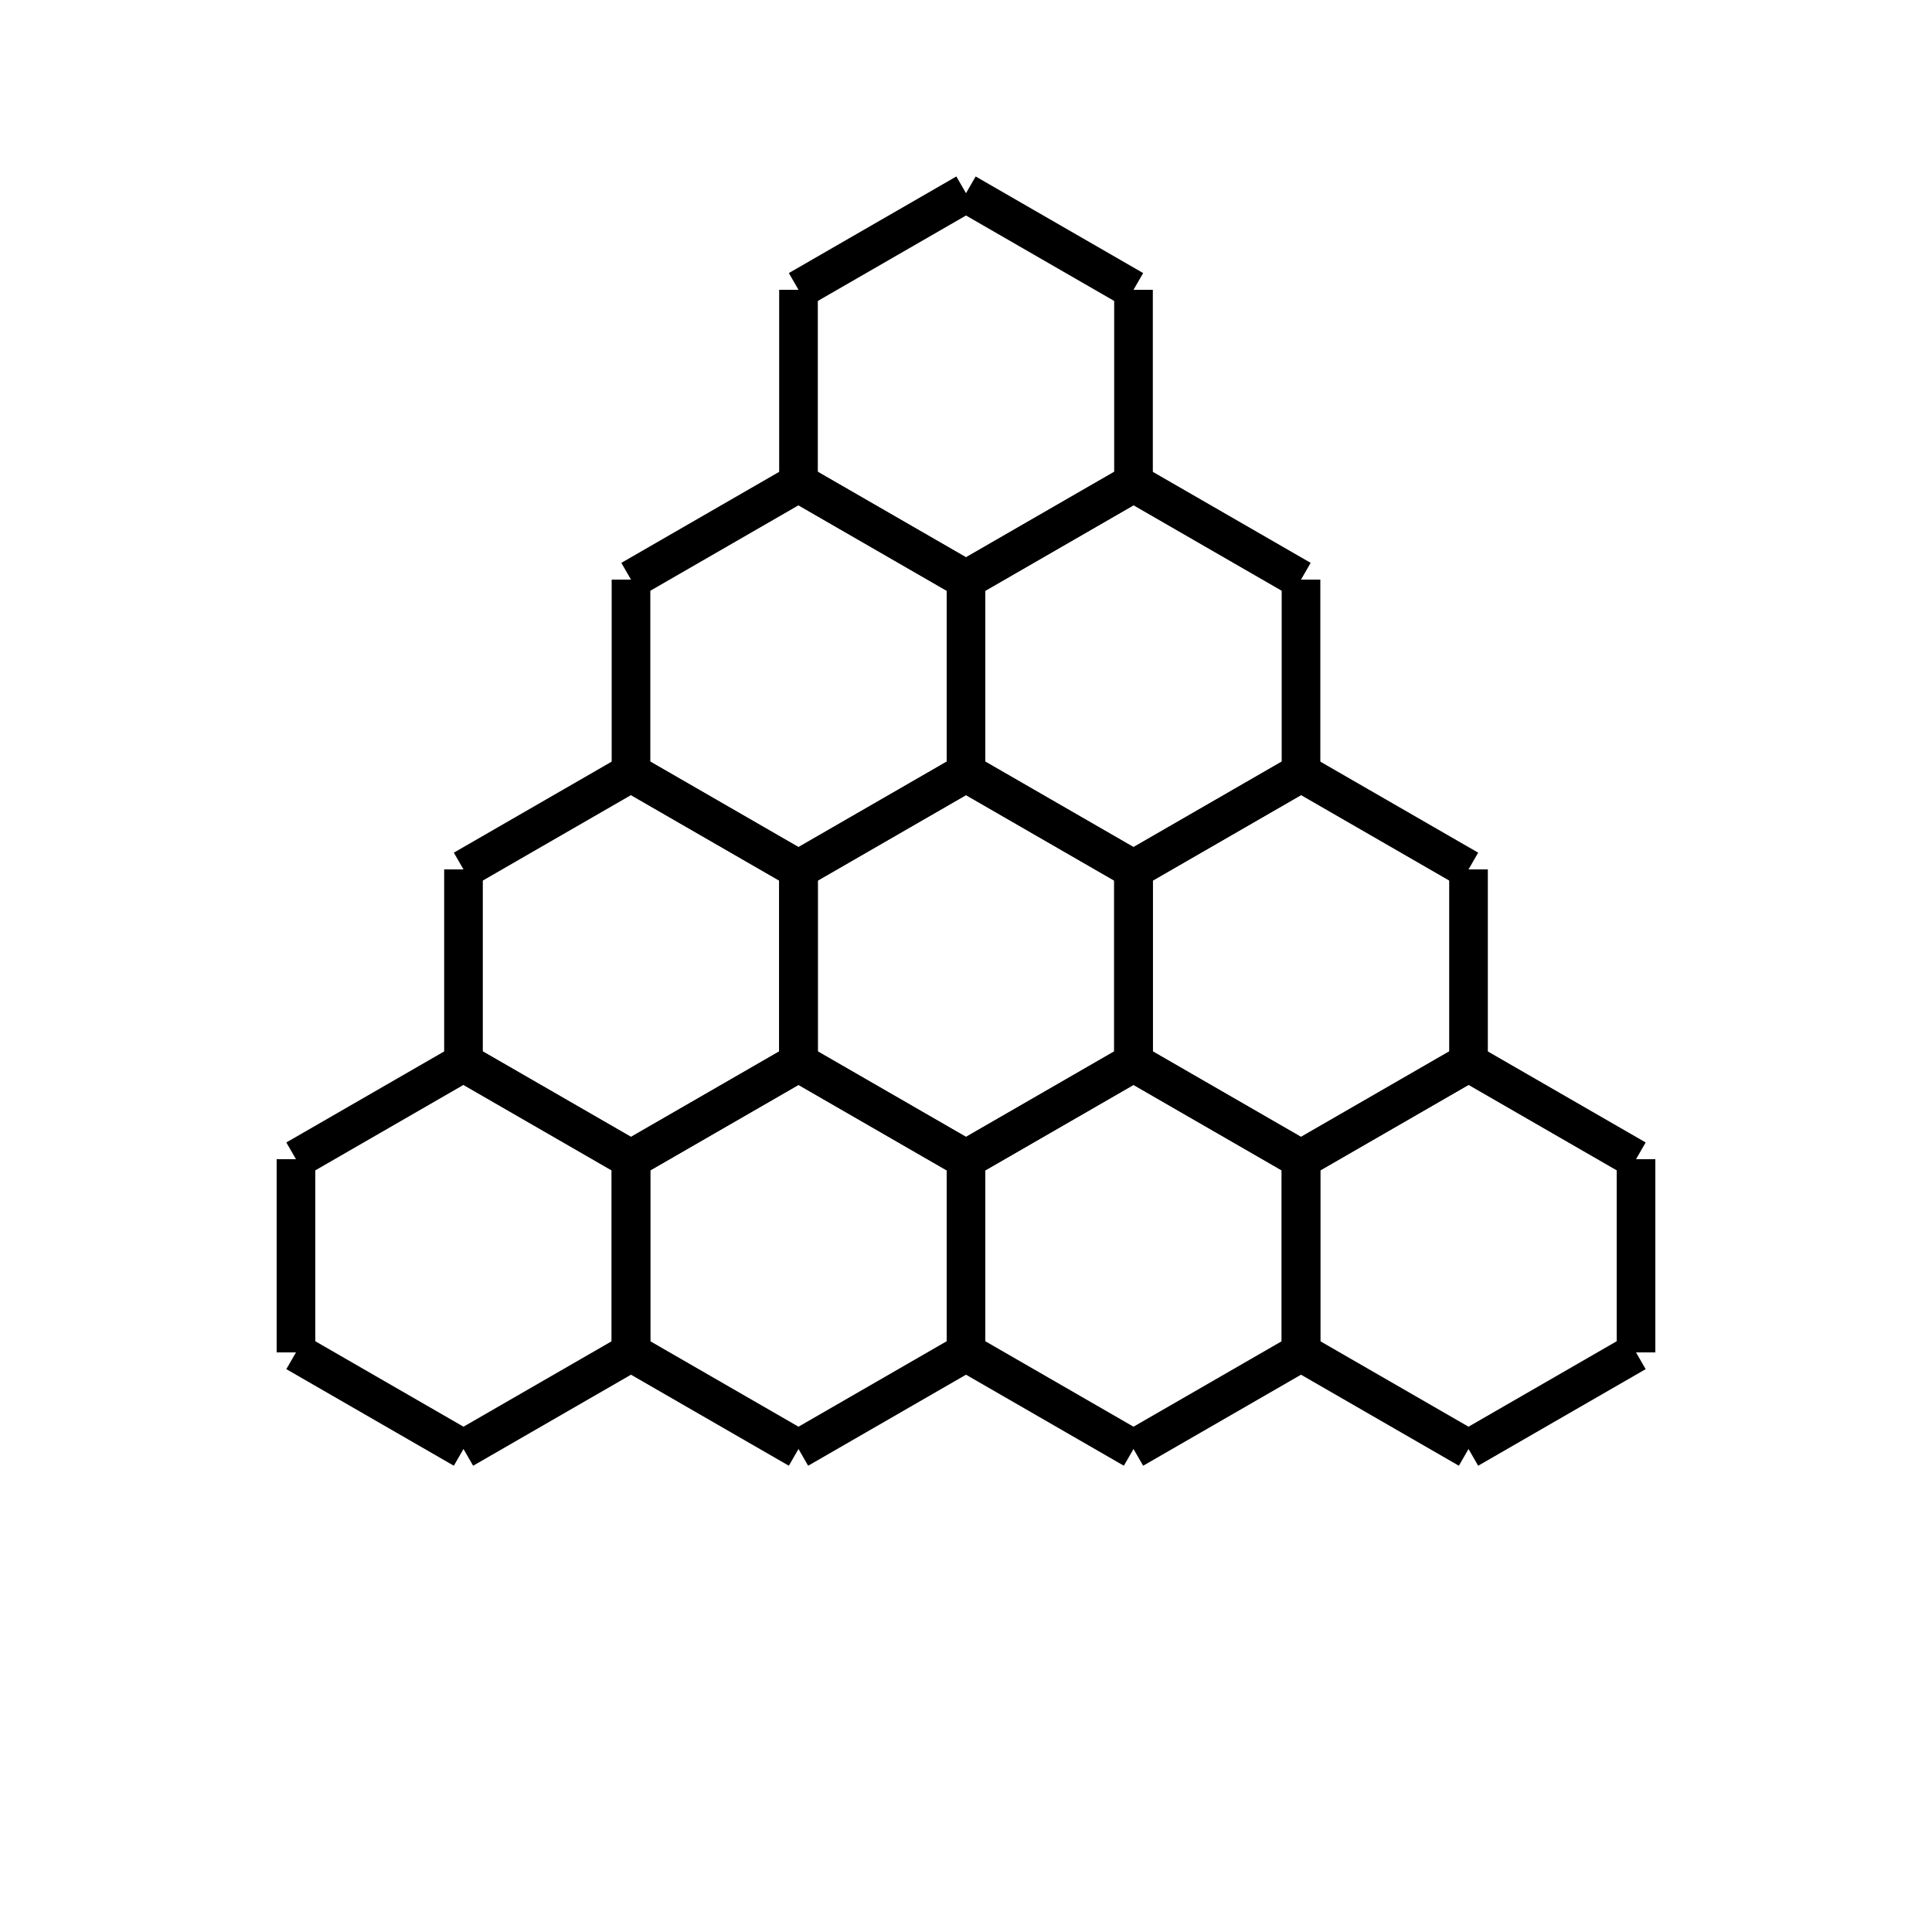
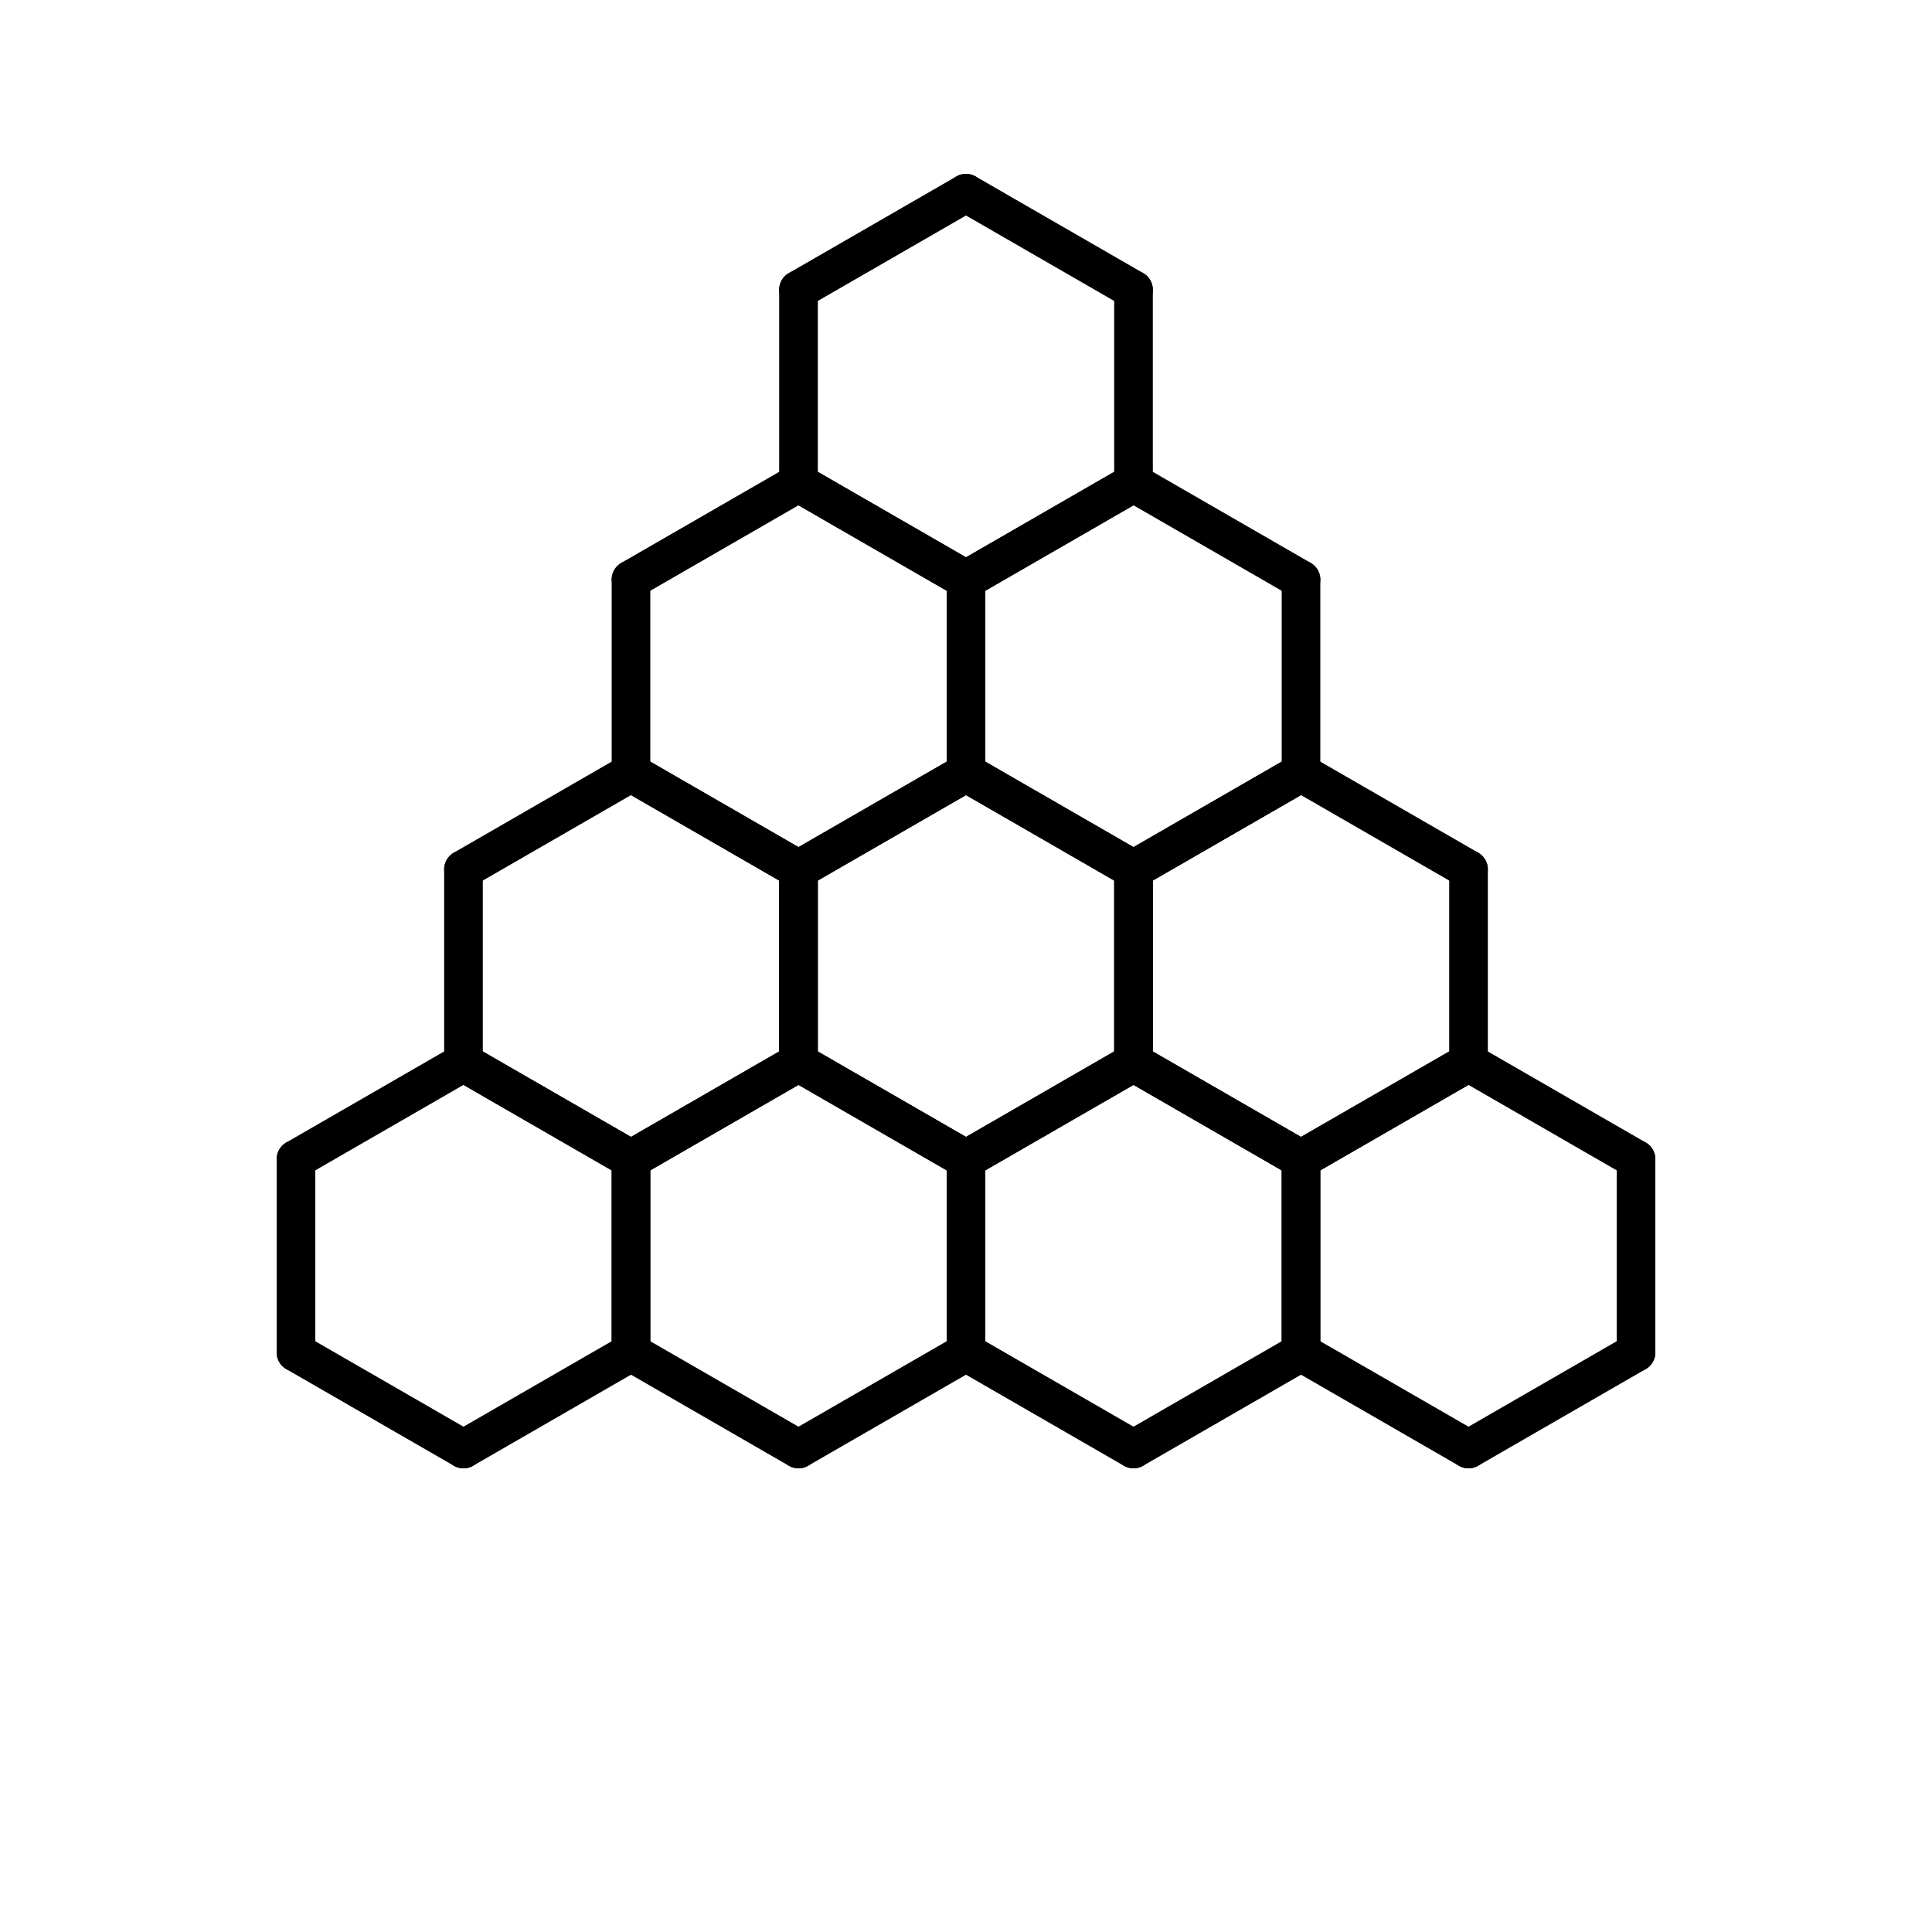
<svg xmlns="http://www.w3.org/2000/svg" id="bc" viewBox="0 0 100 100">
  <defs>
    <g id="hex">
-       <line x1="10" y1="30" x2="18.67" y2="25" style="stroke:rgb(0,0,0);stroke-width:2" />
-       <line x1="18.67" y1="25" x2="18.67" y2="15" style="stroke:rgb(0,0,0);stroke-width:2" />
-       <line x1="18.67" y1="15" x2="10" y2="10" style="stroke:rgb(0,0,0);stroke-width:2" />
-       <line x1="10" y1="10" x2="1.33" y2="15" style="stroke:rgb(0,0,0);stroke-width:2" />
-       <line x1="1.33" y1="15" x2="1.33" y2="25" style="stroke:rgb(0,0,0);stroke-width:2" />
-       <line x1="1.33" y1="25" x2="10" y2="30" style="stroke:rgb(0,0,0);stroke-width:2" />
+       <line x1="10" y1="30" x2="18.67" y2="25" style="stroke:rgb(0,0,0);stroke-width:2" stroke-linecap="round" />
+       <line x1="18.67" y1="25" x2="18.67" y2="15" style="stroke:rgb(0,0,0);stroke-width:2" stroke-linecap="round" />
+       <line x1="18.67" y1="15" x2="10" y2="10" style="stroke:rgb(0,0,0);stroke-width:2" stroke-linecap="round" />
+       <line x1="10" y1="10" x2="1.33" y2="15" style="stroke:rgb(0,0,0);stroke-width:2" stroke-linecap="round" />
+       <line x1="1.33" y1="15" x2="1.33" y2="25" style="stroke:rgb(0,0,0);stroke-width:2" stroke-linecap="round" />
+       <line x1="1.33" y1="25" x2="10" y2="30" style="stroke:rgb(0,0,0);stroke-width:2" stroke-linecap="round" />
    </g>
  </defs>
  <use href="#hex" x="40" y="0" />
  <use href="#hex" x="31.33" y="15" />
  <use href="#hex" x="48.67" y="15" />
  <use href="#hex" x="40" y="30" />
  <use href="#hex" x="22.66" y="30" />
  <use href="#hex" x="57.34" y="30" />
  <use href="#hex" x="31.33" y="45" />
  <use href="#hex" x="48.67" y="45" />
  <use href="#hex" x="13.99" y="45" />
  <use href="#hex" x="66.01" y="45" />
</svg>
